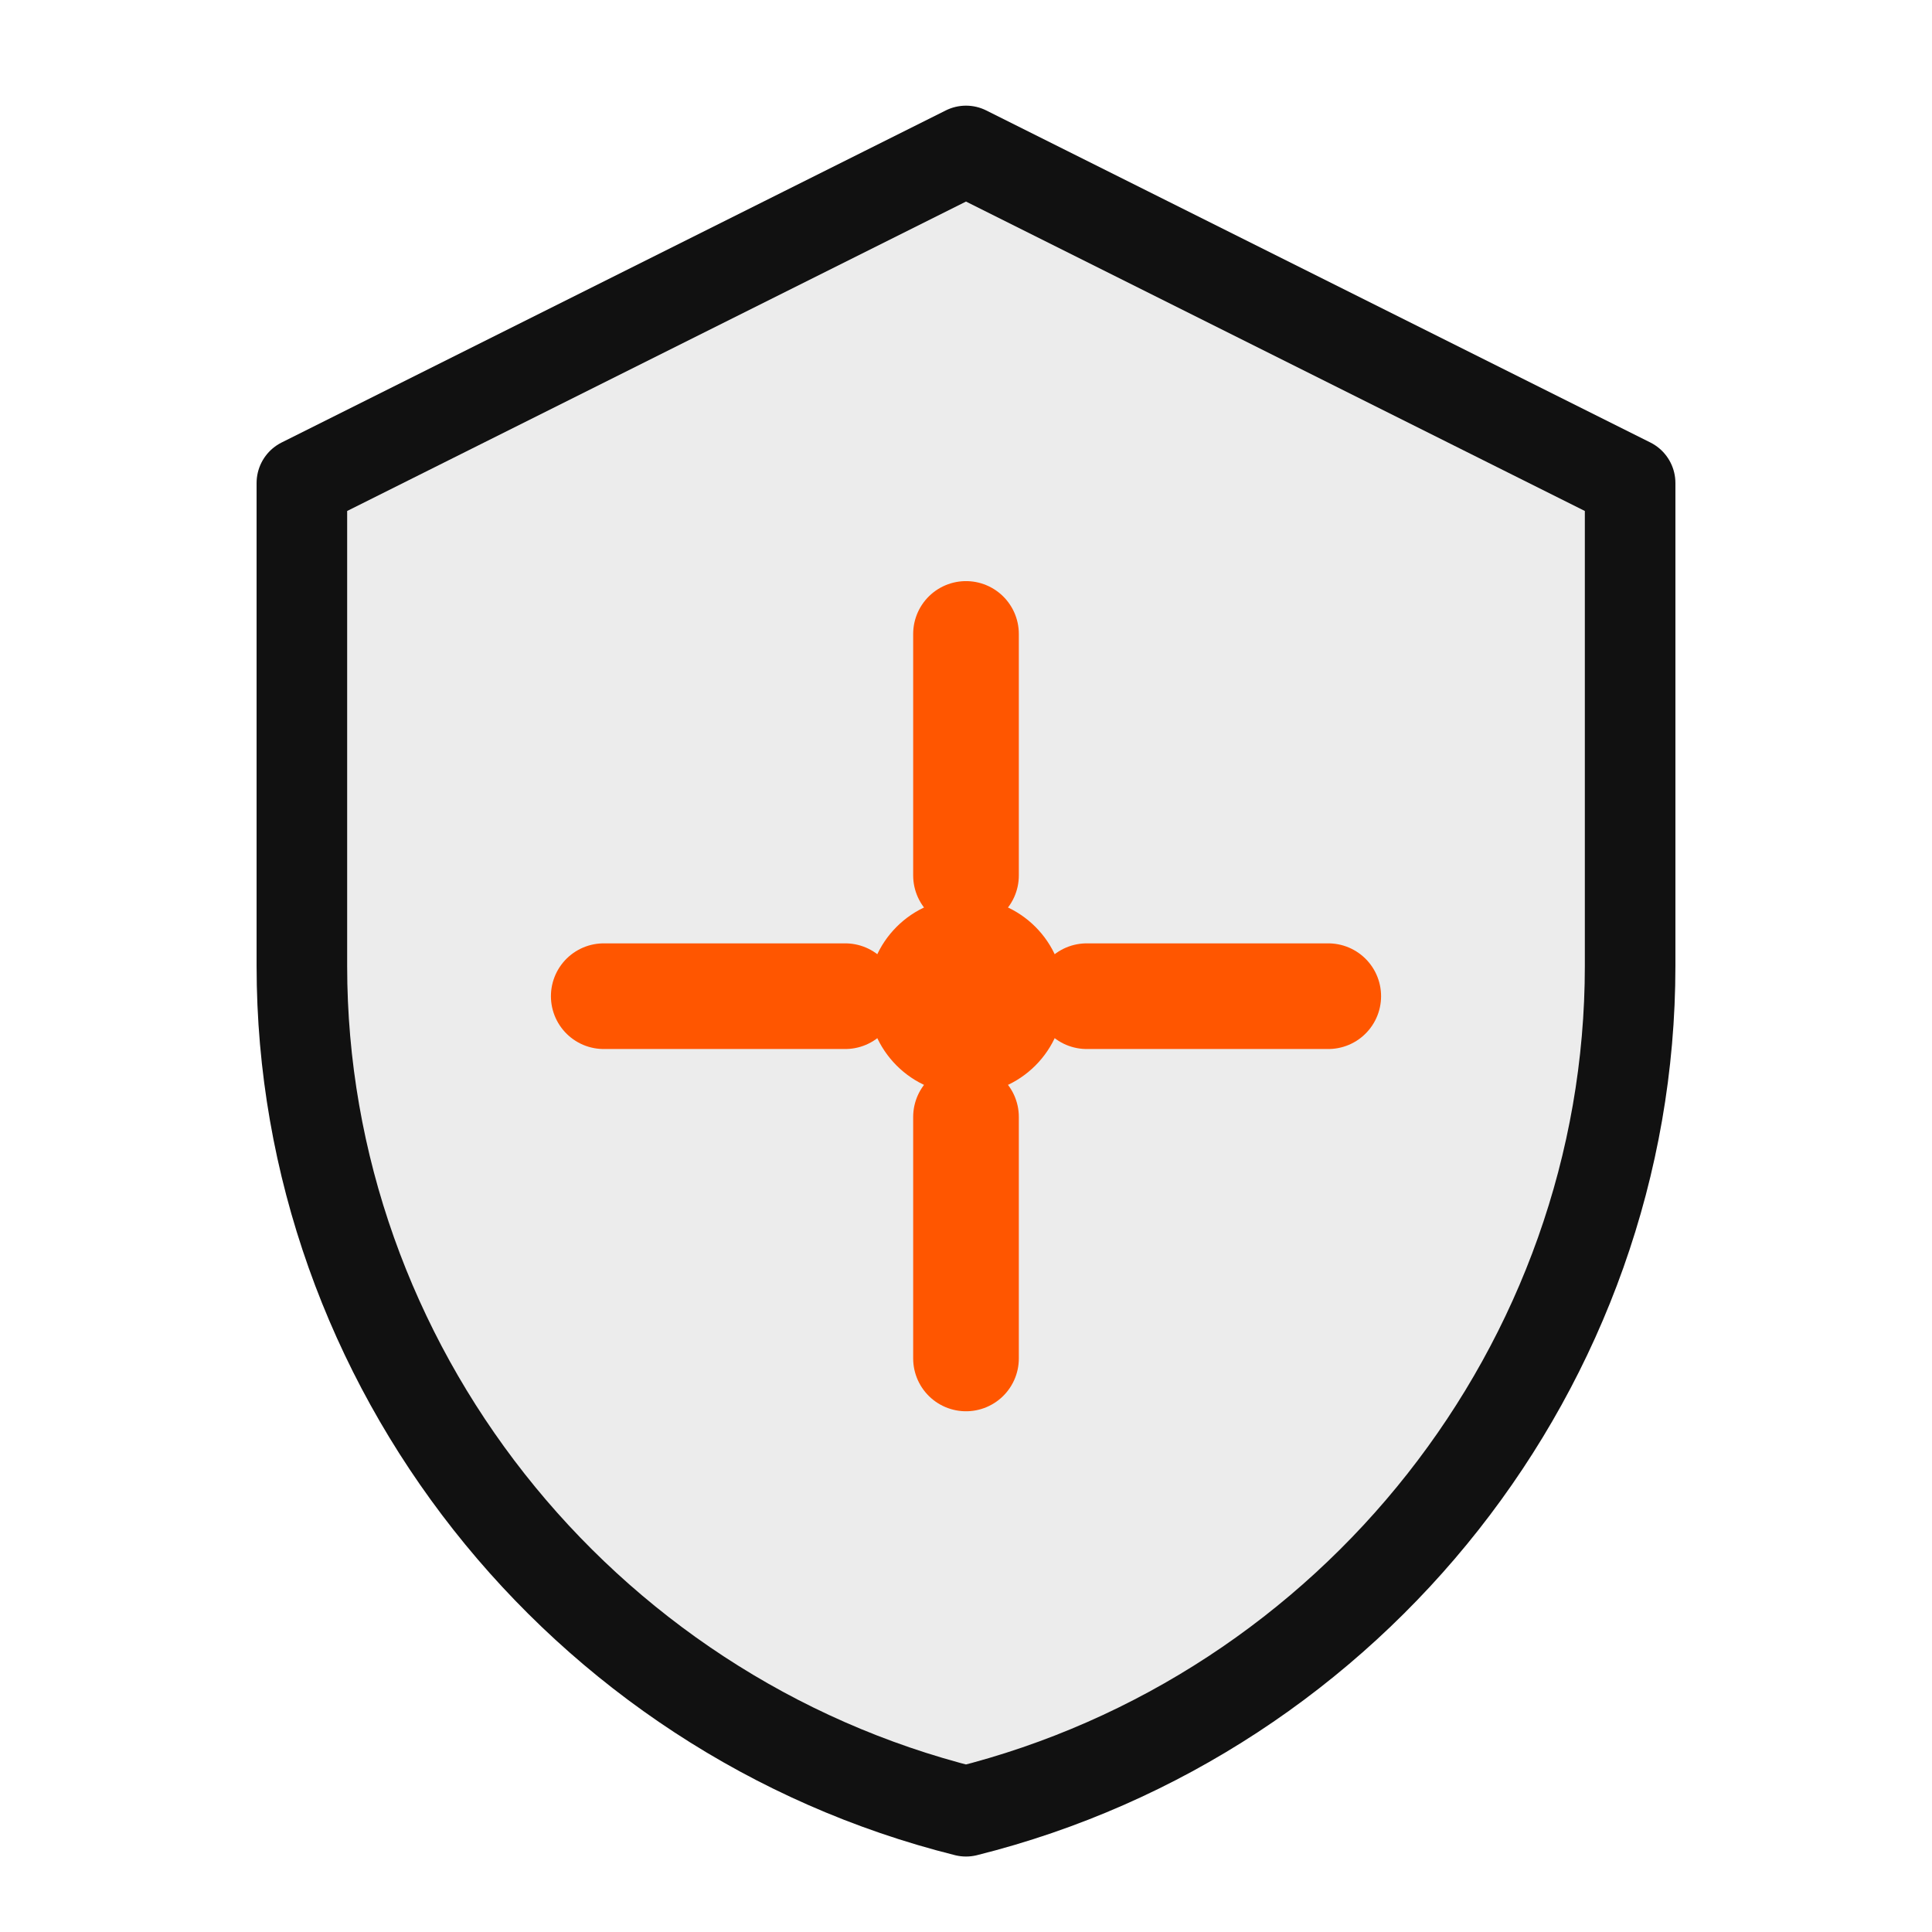
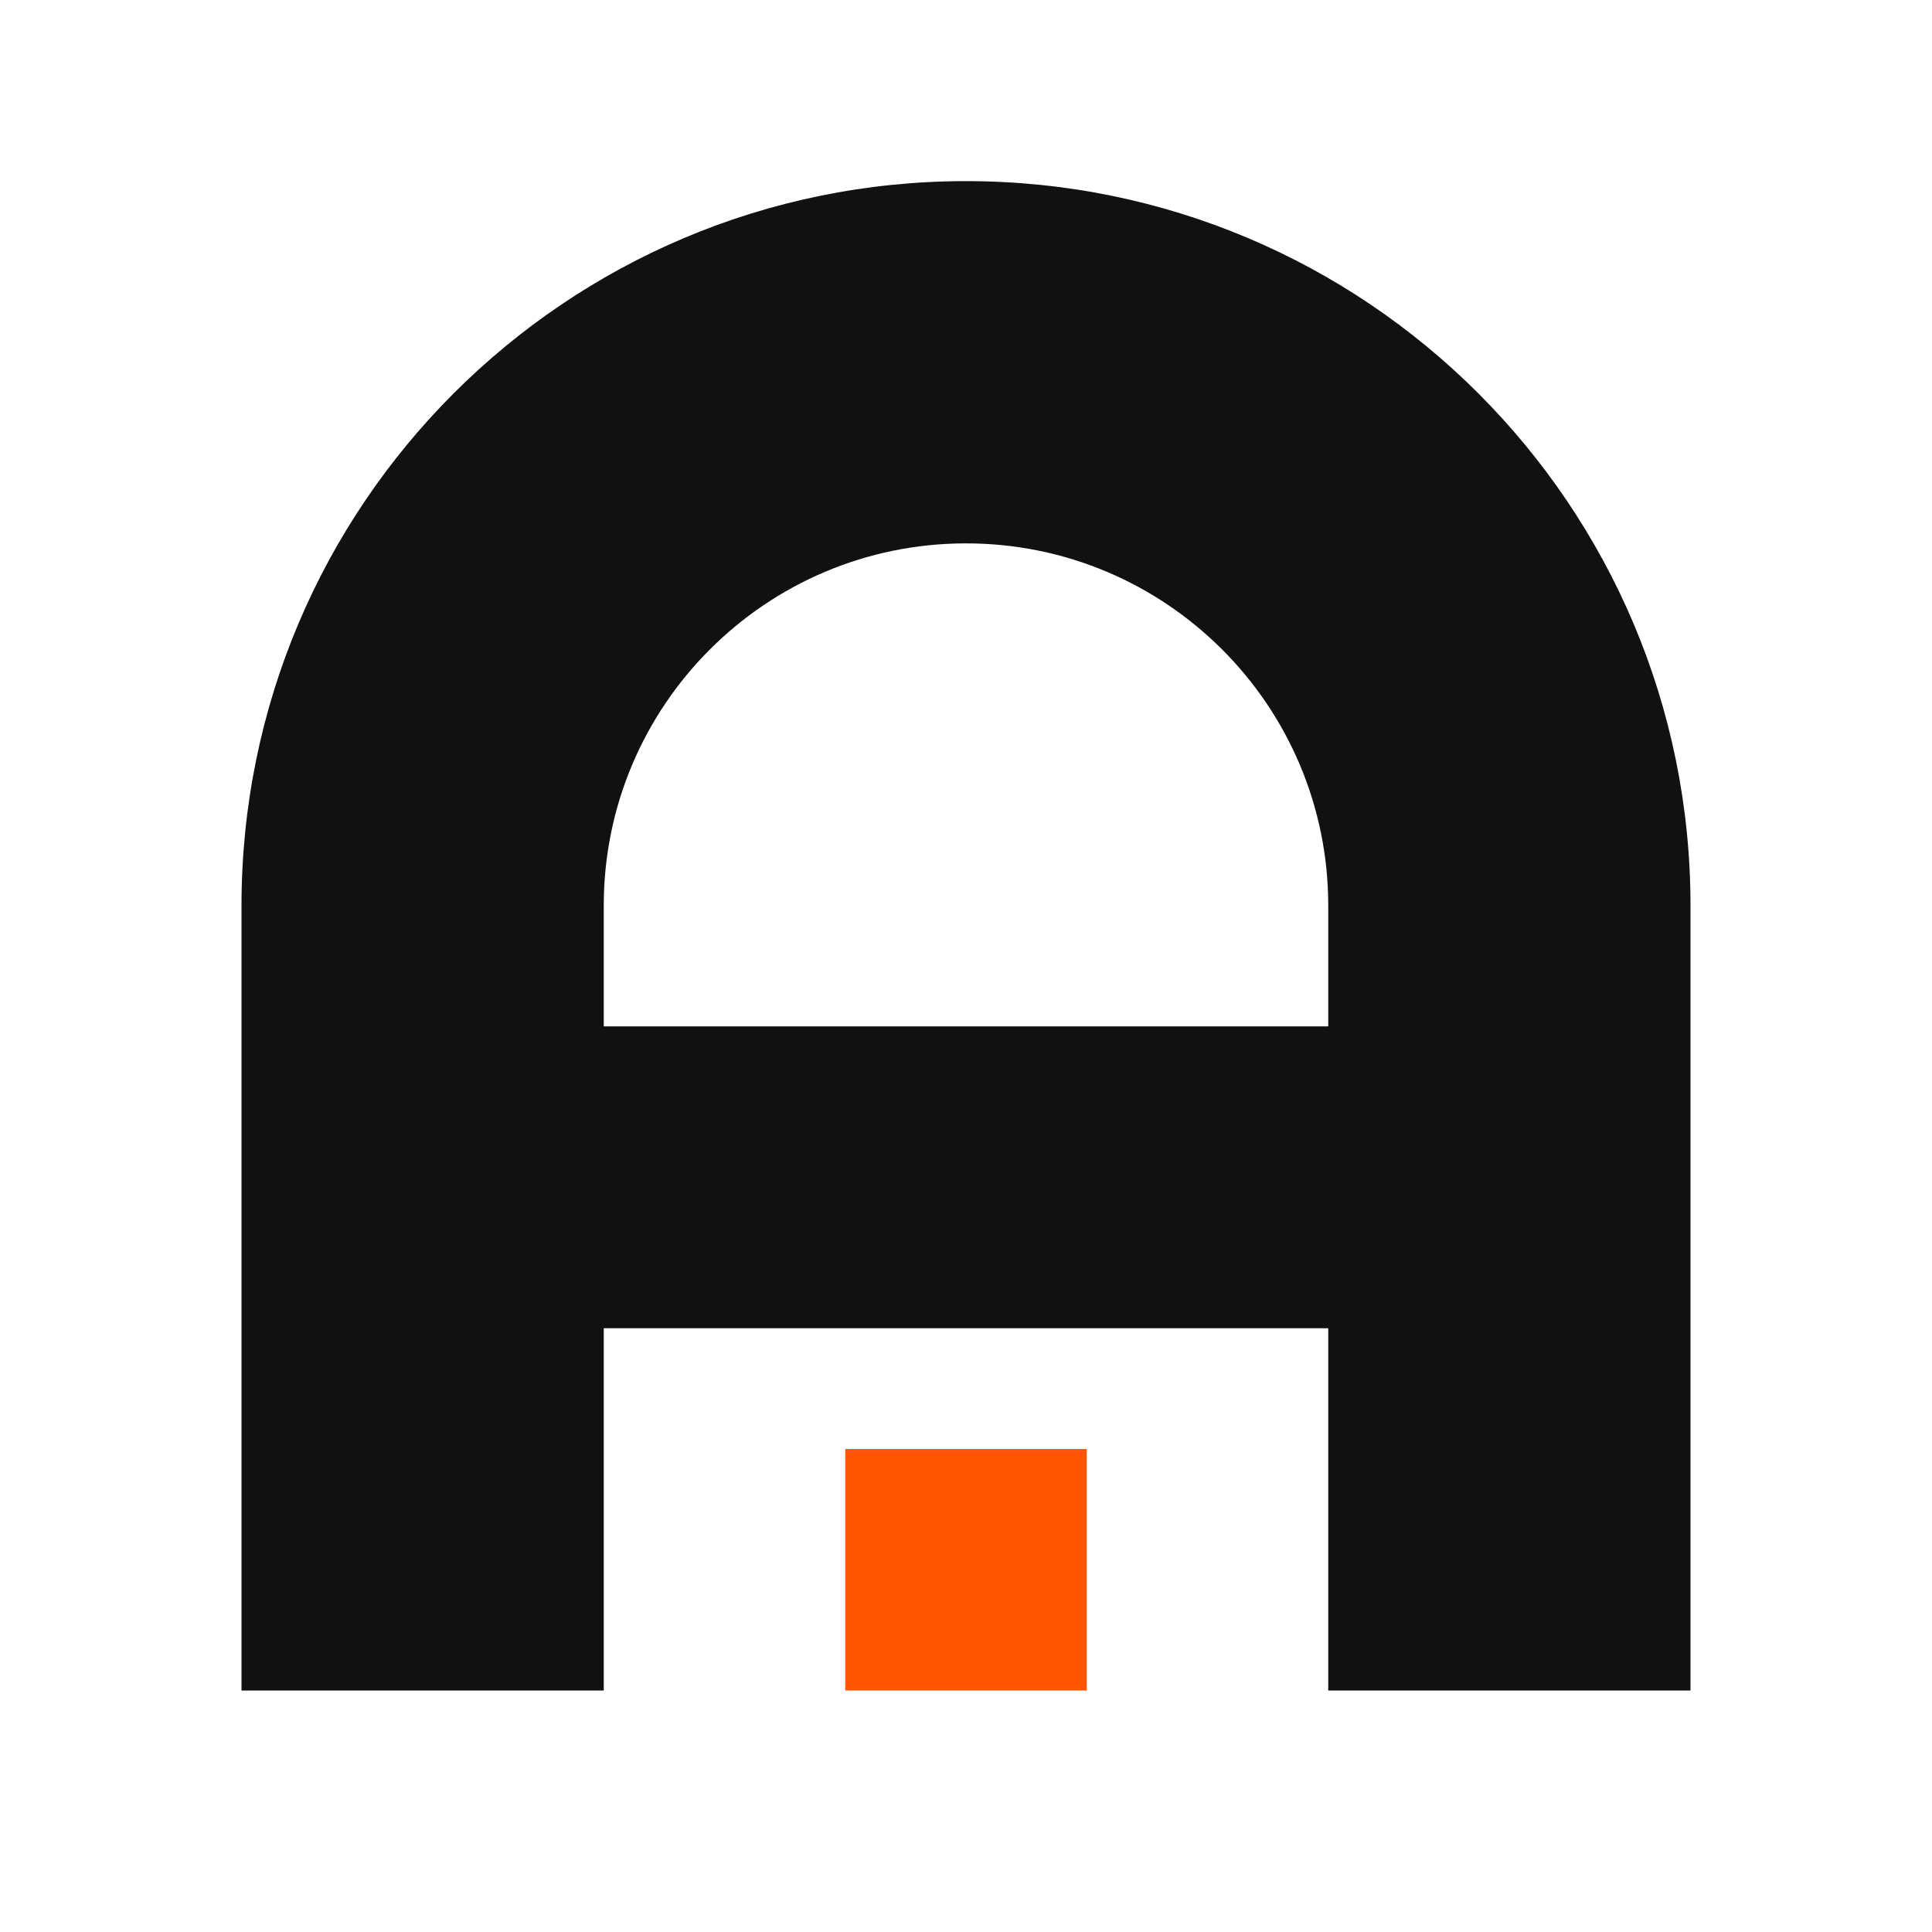
- <svg xmlns="http://www.w3.org/2000/svg" viewBox="0 0 64 64" fill="none" role="img" aria-labelledby="title">
-   <path d="M32 5 10 16v16c0 13.2 9.2 24.8 22 28 12.8-3.2 22-14.8 22-28V16L32 5Z" fill="#111111" fill-opacity=".08" stroke="#111111" stroke-width="3" stroke-linejoin="round" />
-   <path d="M20 33h8m8 0h8M32 21v8m0 8v8" stroke="#ff5600" stroke-width="3.5" stroke-linecap="round" />
-   <circle cx="32" cy="33" r="3.25" fill="#ff5600" />
+ <svg xmlns="http://www.w3.org/2000/svg" width="64" height="64" viewBox="0 0 64 64" role="img" aria-labelledby="title">
+   <path d="M8 56V30C8 16.745 18.745 6 32 6S56 16.745 56 30V56H44V44H20V56Z M20 34H44V30C44 23.373 38.627 18 32 18S20 23.373 20 30Z" fill="#111111" fill-rule="evenodd" />
+   <rect x="28" y="48" width="8" height="8" fill="#FF5600" />
</svg>
